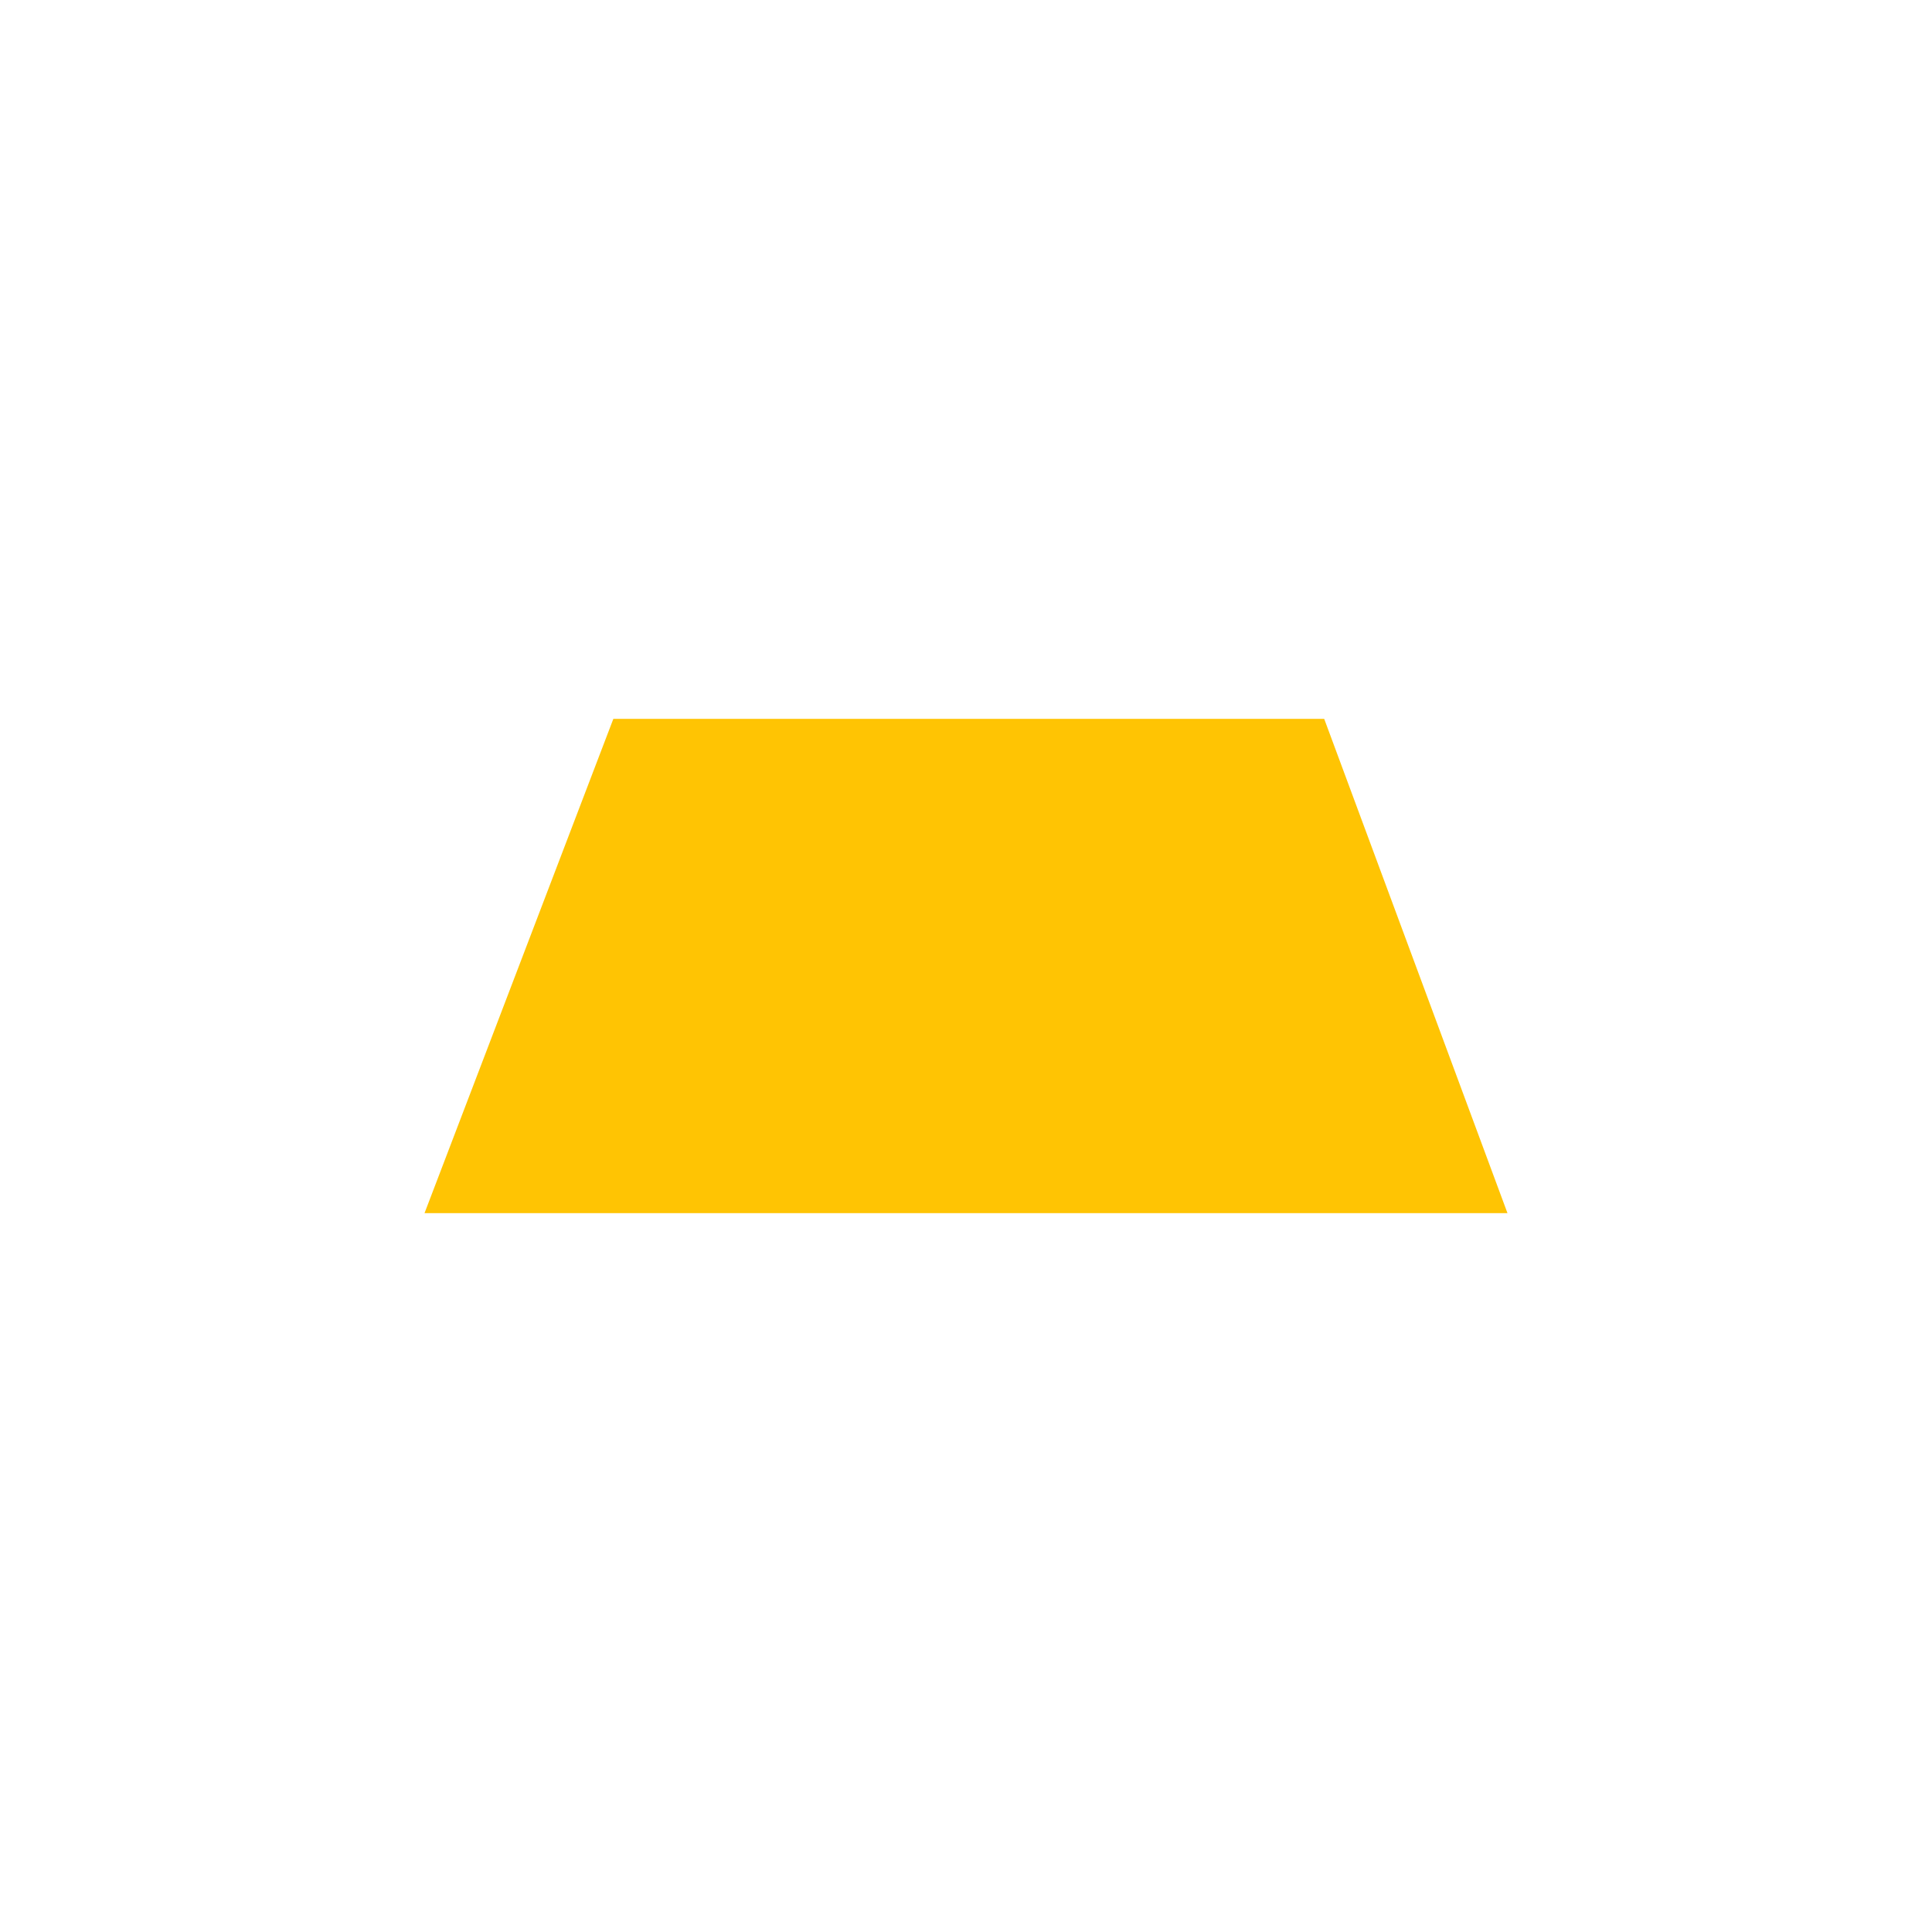
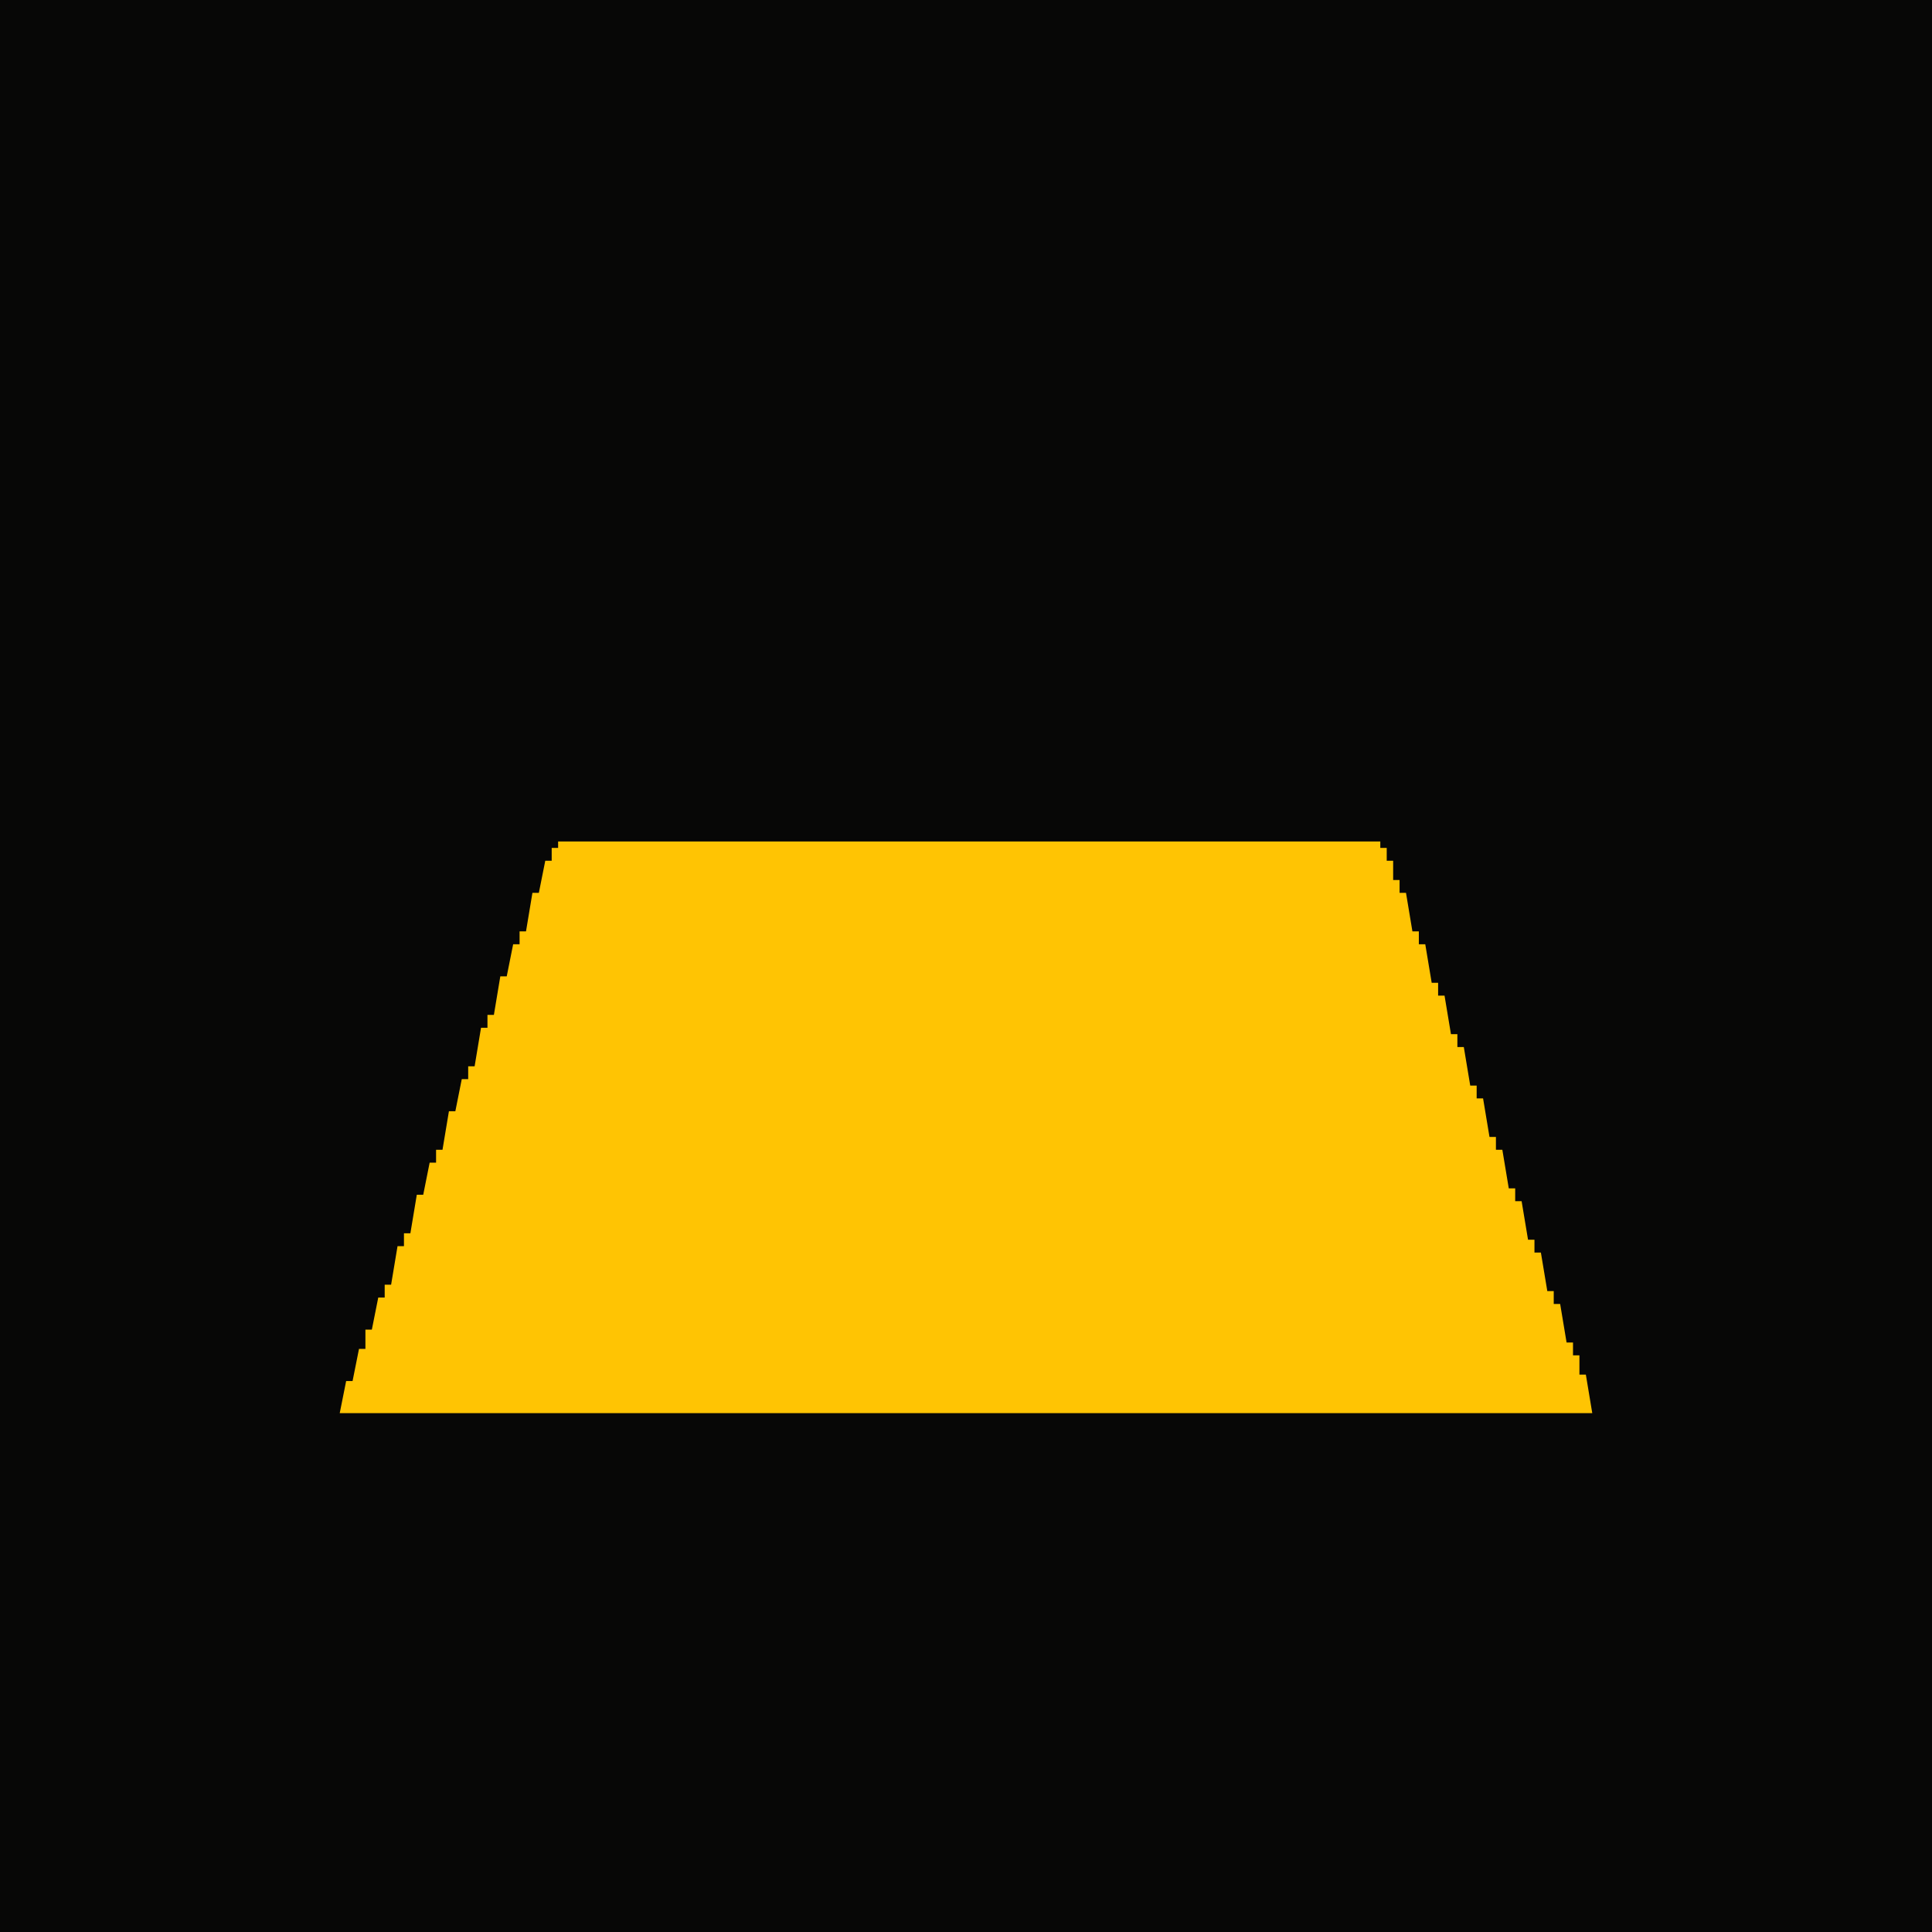
- <svg xmlns="http://www.w3.org/2000/svg" viewBox="0 0 512 512" role="img" aria-label="CreArtBox">
-   <g transform="translate(112.50 190.51) scale(1.47179)">
-     <path d="M34 0 L162 0 L195 89 L0 89 Z" fill="#FFC403" />
-   </g>
+ <svg xmlns="http://www.w3.org/2000/svg" viewBox="0 0 1024 1024">
+   <rect width="1024" height="1024" fill="#070706" />
+   <svg x="180" y="446" width="664" height="303" viewBox="1489 352 195 89">
+     <path fill="#FFC403" fill-rule="evenodd" d="M1523 352L1651 352L1651 353L1652 353L1652 355L1653 355L1653 358L1654 358L1654 360L1655 360L1656 366L1657 366L1657 368L1658 368L1659 374L1660 374L1660 376L1661 376L1662 382L1663 382L1663 384L1664 384L1665 390L1666 390L1666 392L1667 392L1668 398L1669 398L1669 400L1670 400L1671 406L1672 406L1672 408L1673 408L1674 414L1675 414L1675 416L1676 416L1677 422L1678 422L1678 424L1679 424L1680 430L1681 430L1681 432L1682 432L1682 435L1683 435L1684 441L1489 441L1490 436L1491 436L1492 431L1493 431L1493 428L1494 428L1495 423L1496 423L1496 421L1497 421L1498 415L1499 415L1499 413L1500 413L1501 407L1502 407L1503 402L1504 402L1504 400L1505 400L1506 394L1507 394L1508 389L1509 389L1509 387L1510 387L1511 381L1512 381L1512 379L1513 379L1514 373L1515 373L1516 368L1517 368L1517 366L1518 366L1519 360L1520 360L1521 355L1522 355L1522 353L1523 353Z" />
+   </svg>
</svg>
